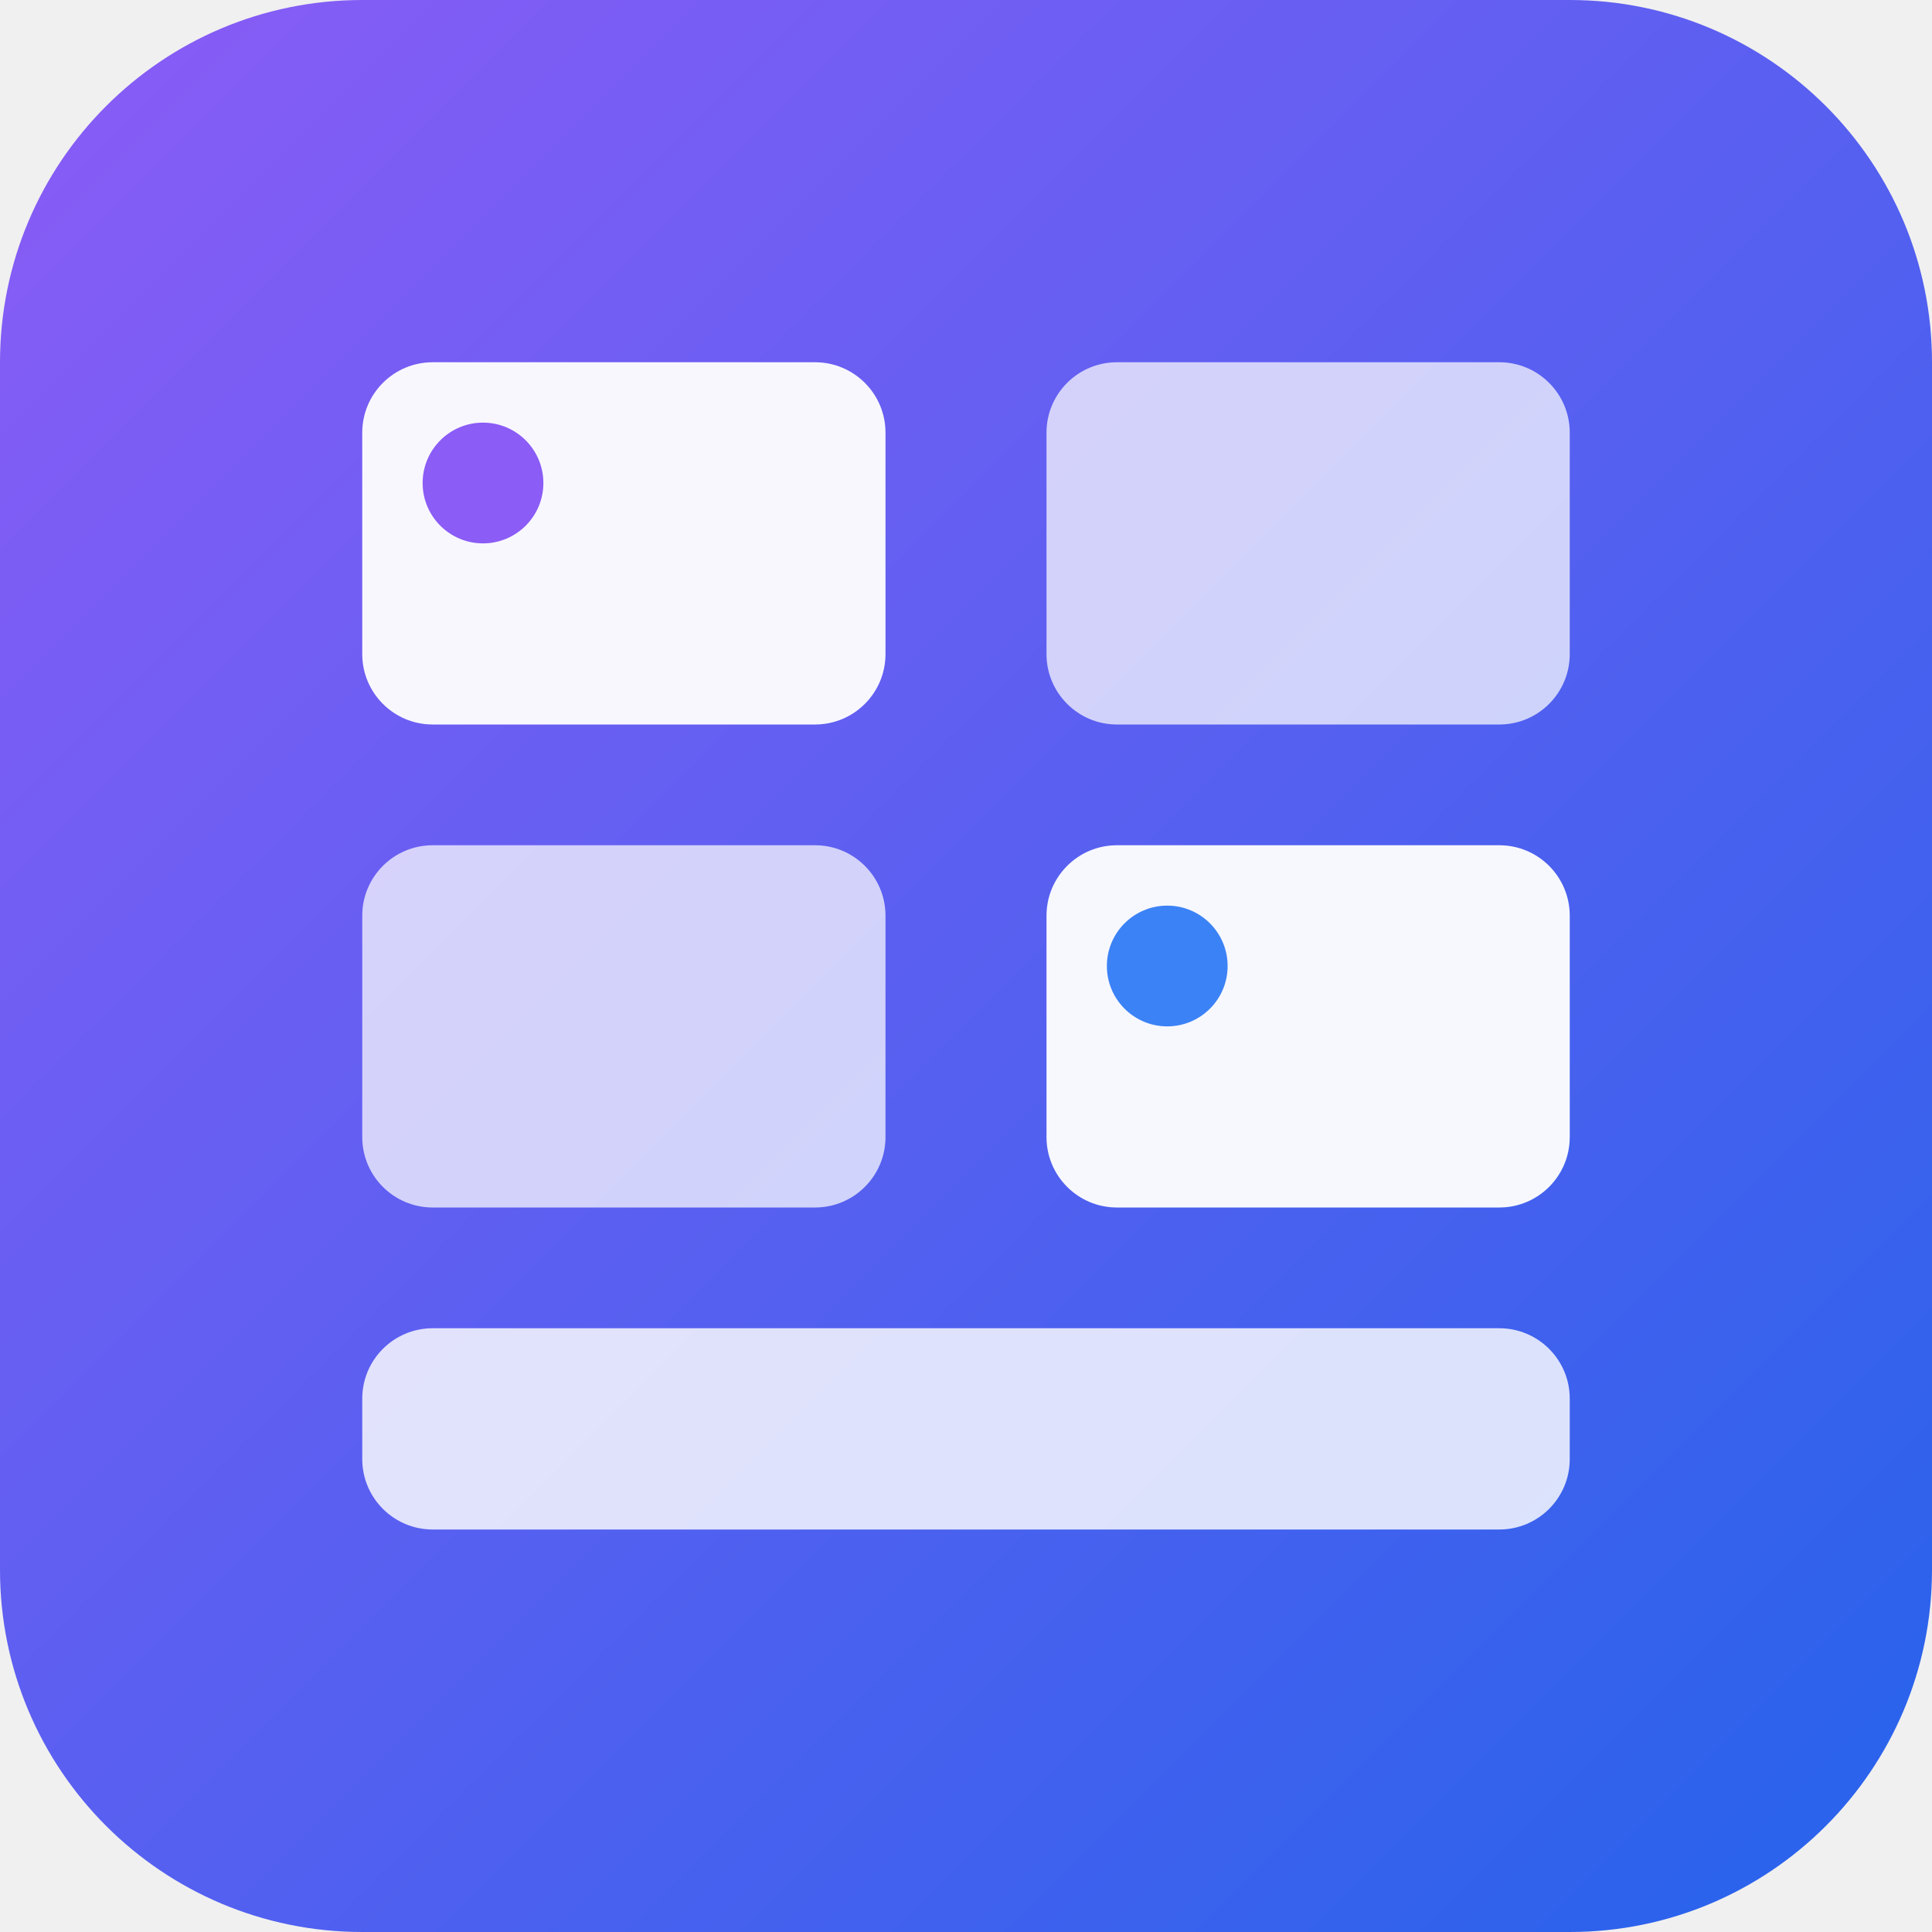
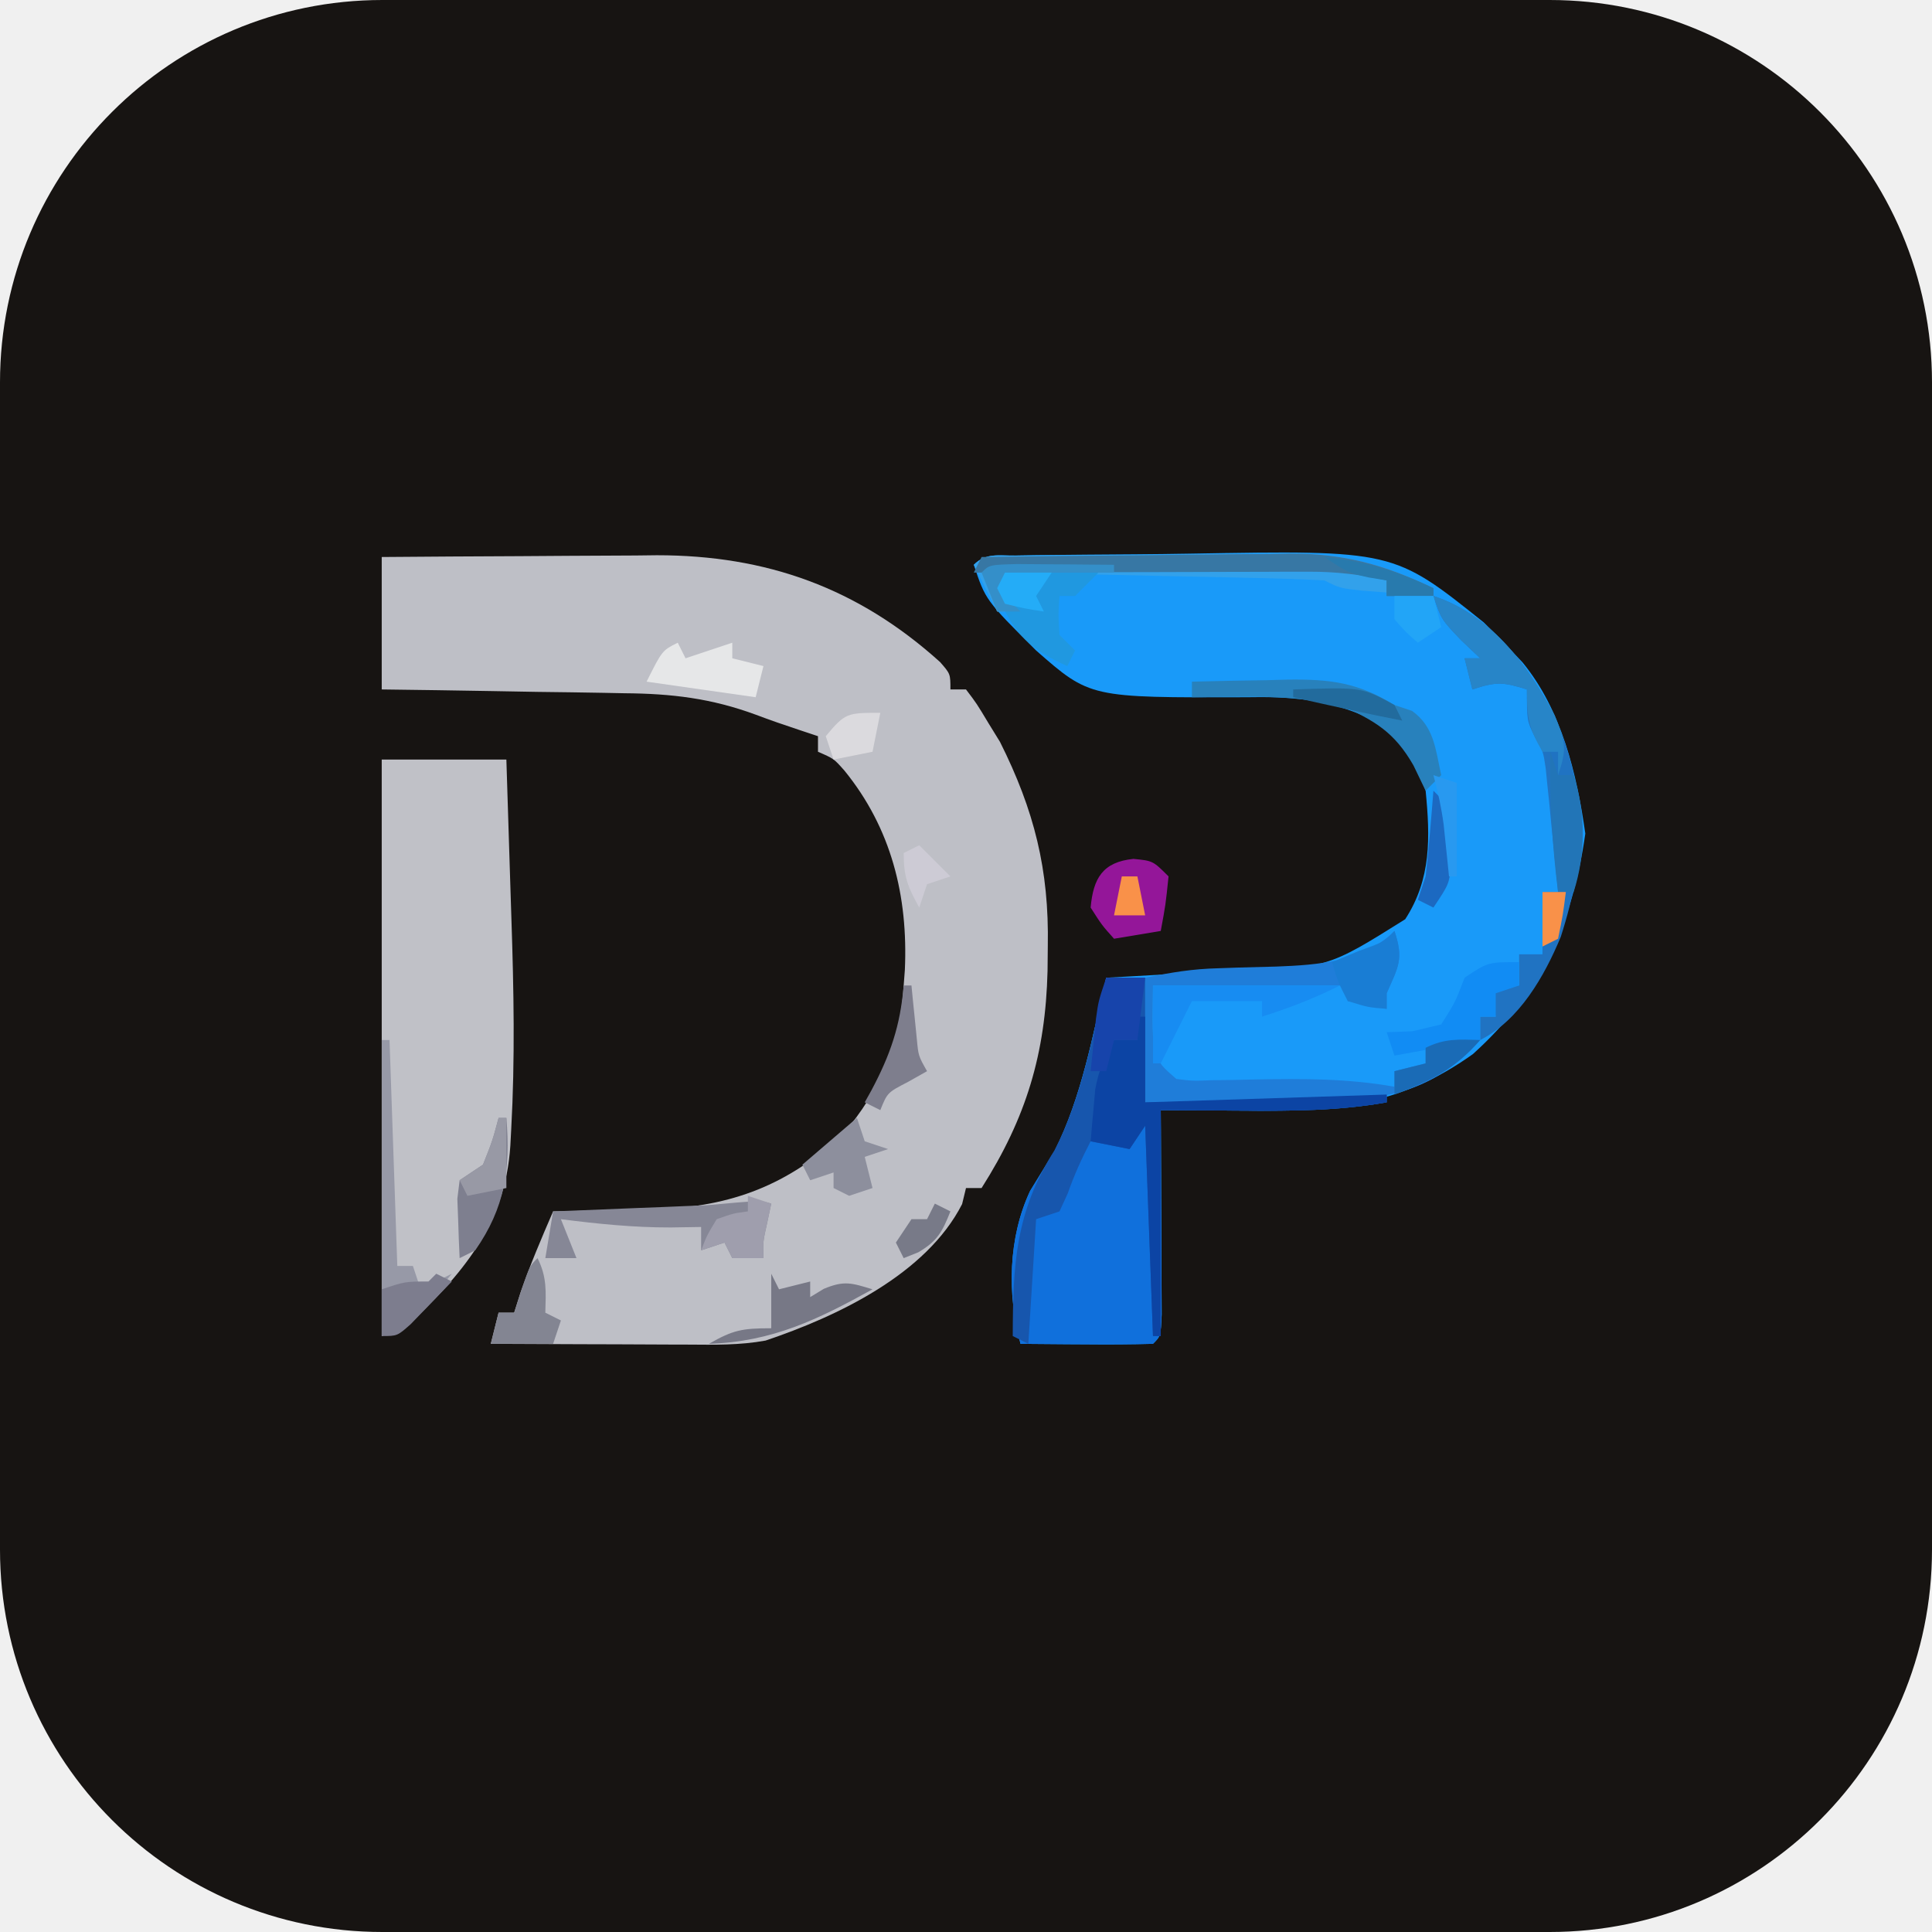
- <svg xmlns="http://www.w3.org/2000/svg" width="192" height="192" viewBox="0 0 192 192" fill="none">
-   <rect width="192" height="192" rx="36" fill="url(#background)" />
-   <rect x="36" y="36" width="52" height="36" rx="7" fill="white" fill-opacity=".95" />
-   <rect x="104" y="36" width="52" height="36" rx="7" fill="white" fill-opacity=".72" />
-   <rect x="36" y="84" width="52" height="36" rx="7" fill="white" fill-opacity=".72" />
-   <rect x="104" y="84" width="52" height="36" rx="7" fill="white" fill-opacity=".95" />
-   <rect x="36" y="132" width="120" height="20" rx="7" fill="white" fill-opacity=".82" />
-   <circle cx="48" cy="48" r="6" fill="#8B5CF6" />
-   <circle cx="116" cy="96" r="6" fill="#3B82F6" />
-   <defs>
-     <linearGradient id="background" x1="0" y1="0" x2="192" y2="192" gradientUnits="userSpaceOnUse">
-       <stop stop-color="#8B5CF6" />
-       <stop offset="1" stop-color="#2563EB" />
-     </linearGradient>
-   </defs>
+ <svg xmlns="http://www.w3.org/2000/svg" width="192" height="192" viewBox="0 0 192 192">
+   <rect width="192" height="192" rx="38" fill="#171412" />
+   <g transform="translate(24.000 39.097) scale(0.774194)">
+     <path d="M0 0 C5.941 -0.05 11.881 -0.086 17.822 -0.11 C19.84 -0.12 21.857 -0.133 23.874 -0.151 C26.788 -0.175 29.703 -0.187 32.617 -0.195 C33.506 -0.206 34.395 -0.216 35.311 -0.227 C49.397 -0.229 61.13 3.971 71.672 13.484 C73 15 73 15 73 17 C73.66 17 74.32 17 75 17 C76.367 18.801 76.367 18.801 77.875 21.312 C78.367 22.113 78.86 22.914 79.367 23.738 C83.756 32.506 85.679 40.123 85.5 49.938 C85.489 50.989 85.479 52.041 85.468 53.125 C85.207 63.76 82.733 71.991 77 81 C76.34 81 75.68 81 75 81 C74.835 81.681 74.67 82.361 74.5 83.062 C69.905 92.061 58.503 97.472 49.277 100.58 C45.987 101.187 42.723 101.122 39.391 101.098 C38.664 101.096 37.937 101.095 37.188 101.093 C34.875 101.088 32.563 101.075 30.25 101.062 C28.678 101.057 27.107 101.053 25.535 101.049 C21.69 101.038 17.845 101.021 14 101 C14.33 99.68 14.66 98.36 15 97 C15.66 97 16.32 97 17 97 C17.268 96.154 17.536 95.309 17.812 94.438 C19.048 90.862 20.494 87.469 22 84 C22.619 83.991 23.239 83.981 23.877 83.972 C26.731 83.917 29.584 83.834 32.438 83.75 C33.411 83.736 34.385 83.722 35.389 83.707 C44.94 83.388 52.181 80.59 59.207 74.055 C63.96 68.608 66.607 62.209 67 55 C67.05 54.337 67.101 53.675 67.152 52.992 C67.576 43.53 65.412 34.812 59.402 27.426 C58.037 25.883 58.037 25.883 56 25 C56 24.34 56 23.68 56 23 C55.196 22.732 54.391 22.464 53.562 22.188 C51.708 21.569 49.855 20.944 48.03 20.246 C42.309 18.136 37.221 17.534 31.152 17.488 C30.255 17.47 29.358 17.452 28.433 17.434 C25.601 17.38 22.77 17.346 19.938 17.312 C18.003 17.279 16.069 17.245 14.135 17.209 C9.423 17.125 4.712 17.058 0 17 C0 11.39 0 5.78 0 0 Z " fill="#BEBFC6" transform="translate(18,21)" />
+     <path d="M0 0 C0.922 -0.016 1.844 -0.032 2.795 -0.049 C7.061 -0.093 11.328 -0.134 15.595 -0.157 C17.834 -0.174 20.073 -0.201 22.312 -0.239 C48.548 -0.687 48.548 -0.687 60.108 8.568 C61.325 9.747 62.515 10.954 63.671 12.193 C64.151 12.703 64.632 13.214 65.128 13.74 C70.126 19.841 72.075 28.025 73.171 35.693 C71.513 47.294 67.456 56.138 58.733 64.005 C49.242 70.785 40.689 71.352 29.233 71.255 C28.215 71.251 27.198 71.246 26.149 71.242 C23.656 71.23 21.163 71.214 18.671 71.193 C18.679 72.503 18.679 72.503 18.687 73.839 C18.704 77.069 18.716 80.298 18.726 83.528 C18.731 84.928 18.737 86.328 18.746 87.727 C18.758 89.735 18.763 91.743 18.768 93.751 C18.776 95.566 18.776 95.566 18.784 97.417 C18.671 100.193 18.671 100.193 17.671 101.193 C14.808 101.266 11.97 101.285 9.108 101.255 C8.302 101.251 7.496 101.246 6.665 101.242 C4.667 101.23 2.669 101.212 0.671 101.193 C-1.056 94.831 -0.918 87.588 1.901 81.564 C2.941 79.855 3.987 78.149 5.038 76.447 C8.511 69.525 9.913 61.7 11.671 54.193 C12.933 54.126 12.933 54.126 14.222 54.057 C17.374 53.883 20.525 53.697 23.676 53.503 C25.035 53.422 26.393 53.345 27.752 53.274 C40.038 52.965 40.038 52.965 50.046 46.693 C53.409 41.518 53.257 36.179 52.671 30.193 C51.387 25.964 49.03 23.145 45.296 20.818 C40.008 18.448 35.29 18.078 29.546 18.193 C9.585 18.261 9.585 18.261 2.671 12.193 C-3.823 5.712 -3.823 5.712 -5.329 1.193 C-3.758 -0.378 -2.183 0.034 0 0 Z " fill="#199AF9" transform="translate(99.32935,20.80713)" />
+     <path d="M0 0 C5.28 0 10.56 0 16 0 C16.168 5.1 16.331 10.201 16.482 15.302 C16.535 17.028 16.59 18.755 16.648 20.482 C16.95 29.498 17.12 38.464 16.621 47.477 C16.584 48.173 16.548 48.869 16.51 49.586 C15.839 59.792 10.291 66.112 3 73 C1.515 73.495 1.515 73.495 0 74 C0 49.58 0 25.16 0 0 Z " fill="#C0C1C7" transform="translate(18,47)" />
+     <path d="M0 0 C1.65 0 3.3 0 5 0 C5 5.28 5 10.56 5 16 C20.345 15.505 20.345 15.505 36 15 C36 15.33 36 15.66 36 16 C29.832 17.099 23.816 17.115 17.562 17.062 C16.545 17.058 15.527 17.053 14.479 17.049 C11.986 17.037 9.493 17.021 7 17 C7.008 18.31 7.008 18.31 7.016 19.646 C7.033 22.876 7.045 26.106 7.055 29.335 C7.06 30.735 7.067 32.135 7.075 33.534 C7.088 35.542 7.093 37.551 7.098 39.559 C7.106 41.373 7.106 41.373 7.114 43.224 C7 46 7 46 6 47 C3.137 47.073 0.299 47.092 -2.562 47.062 C-3.369 47.058 -4.175 47.053 -5.006 47.049 C-7.004 47.037 -9.002 47.019 -11 47 C-12.726 40.638 -12.589 33.395 -9.77 27.371 C-8.729 25.662 -7.683 23.957 -6.633 22.254 C-3.159 15.332 -1.758 7.507 0 0 Z " fill="#1070DC" transform="translate(111,75)" />
+     <path d="M0 0 C1.65 0 3.3 0 5 0 C5 5.28 5 10.56 5 16 C20.345 15.505 20.345 15.505 36 15 C36 15.33 36 15.66 36 16 C29.833 17.099 23.814 17.115 17.562 17.062 C14.077 17.042 10.591 17.021 7 17 C7 26.57 7 36.14 7 46 C6.67 46 6.34 46 6 46 C5.67 37.09 5.34 28.18 5 19 C4.34 19.99 3.68 20.98 3 22 C1.35 21.67 -0.3 21.34 -2 21 C-3.147 23.211 -4.115 25.33 -4.938 27.688 C-5.288 28.451 -5.639 29.214 -6 30 C-6.99 30.33 -7.98 30.66 -9 31 C-9.33 36.28 -9.66 41.56 -10 47 C-10.66 46.67 -11.32 46.34 -12 46 C-11.977 36.839 -11.663 30.046 -6.633 22.148 C-3.089 15.315 -1.746 7.457 0 0 Z " fill="#1756AD" transform="translate(111,75)" />
+     <path d="M0 0 C1.22 3.66 0.49 4.581 -1 8 C-1 8.66 -1 9.32 -1 10 C-3.475 9.505 -3.475 9.505 -6 9 C-6 8.34 -6 7.68 -6 7 C-14.25 7 -22.5 7 -31 7 C-31.137 16.285 -31.137 16.285 -28 19 C-25.884 19.261 -25.884 19.261 -23.457 19.16 C-22.548 19.149 -21.638 19.138 -20.701 19.127 C-19.271 19.095 -19.271 19.095 -17.812 19.062 C-11.748 18.95 -5.982 18.933 0 20 C0 19.34 0 18.68 0 18 C1.32 17.67 2.64 17.34 4 17 C4 16.34 4 15.68 4 15 C7.465 14.505 7.465 14.505 11 14 C5.433 20.209 0.074 21.415 -7.988 21.883 C-15.987 22.169 -23.998 22.072 -32 22 C-32 16.72 -32 11.44 -32 6 C-28.601 5.32 -25.963 4.87 -22.602 4.789 C-21.792 4.761 -20.983 4.732 -20.148 4.703 C-18.474 4.651 -16.8 4.607 -15.125 4.57 C-9.869 4.37 -3.96 3.96 0 0 Z " fill="#1F7DD9" transform="translate(148,69)" />
+     <path d="M0 0 C7.191 2.376 11.903 8.495 15.375 15.062 C19.827 24.992 19.683 33.405 16.348 43.758 C14.256 48.789 11.04 54.48 6 57 C6 56.01 6 55.02 6 54 C6.66 54 7.32 54 8 54 C7.67 52.68 7.34 51.36 7 50 C8.32 50 9.64 50 11 50 C11 48.68 11 47.36 11 46 C11.99 46 12.98 46 14 46 C14 43.36 14 40.72 14 38 C14.66 38 15.32 38 16 38 C15.718 35.082 15.425 32.166 15.125 29.25 C15.046 28.425 14.968 27.6 14.887 26.75 C14.803 25.951 14.719 25.152 14.633 24.328 C14.559 23.595 14.486 22.862 14.411 22.106 C14.091 19.946 14.091 19.946 12.96 17.979 C12 16 12 16 12 12 C8.99 11.066 8.133 10.956 5 12 C4.67 10.68 4.34 9.36 4 8 C4.66 8 5.32 8 6 8 C5.196 7.237 4.391 6.474 3.562 5.688 C1 3 1 3 0 0 Z " fill="#2073C2" transform="translate(153,26)" />
+     <path d="M0 0 C0.33 0 0.66 0 1 0 C1 3.63 1 7.26 1 11 C16.345 10.505 16.345 10.505 32 10 C32 10.33 32 10.66 32 11 C25.833 12.099 19.814 12.115 13.562 12.062 C10.077 12.042 6.591 12.021 3 12 C3 21.57 3 31.14 3 41 C2.67 41 2.34 41 2 41 C1.67 32.09 1.34 23.18 1 14 C0.01 15.485 0.01 15.485 -1 17 C-2.65 16.67 -4.3 16.34 -6 16 C-5.885 14.582 -5.757 13.166 -5.625 11.75 C-5.555 10.961 -5.486 10.172 -5.414 9.359 C-4.985 6.914 -4.214 5.152 -3 3 C-2.01 3 -1.02 3 0 3 C0 2.01 0 1.02 0 0 Z " fill="#0C44A4" transform="translate(115,80)" />
+     <path d="M0 0 C0.929 -0.013 1.857 -0.026 2.814 -0.039 C3.827 -0.046 4.841 -0.054 5.885 -0.061 C6.925 -0.069 7.966 -0.077 9.037 -0.086 C11.249 -0.1 13.461 -0.11 15.673 -0.118 C19.031 -0.135 22.388 -0.179 25.746 -0.223 C27.897 -0.234 30.047 -0.242 32.198 -0.249 C33.69 -0.275 33.69 -0.275 35.213 -0.302 C42.119 -0.281 47.424 1.183 53.639 4.177 C53.639 4.507 53.639 4.837 53.639 5.177 C51.68 5.036 49.722 4.889 47.764 4.74 C46.673 4.658 45.583 4.577 44.459 4.493 C41.639 4.177 41.639 4.177 39.639 3.177 C36.578 3.02 33.537 2.918 30.475 2.861 C29.568 2.84 28.66 2.819 27.726 2.798 C24.822 2.732 21.918 2.673 19.014 2.615 C17.048 2.571 15.082 2.528 13.115 2.484 C8.29 2.376 3.465 2.275 -1.361 2.177 C-1.361 3.167 -1.361 4.157 -1.361 5.177 C-0.701 5.837 -0.041 6.497 0.639 7.177 C-0.351 7.177 -1.341 7.177 -2.361 7.177 C-3.351 5.197 -4.341 3.217 -5.361 1.177 C-3.784 -0.4 -2.189 0.026 0 0 Z " fill="#32A1EB" transform="translate(99.36108,20.823)" />
+     <path d="M0 0 C2.5 0.25 2.5 0.25 4.5 2.25 C4.125 5.875 4.125 5.875 3.5 9.25 C1.52 9.58 -0.46 9.91 -2.5 10.25 C-4.062 8.5 -4.062 8.5 -5.5 6.25 C-5.168 2.491 -3.952 0.395 0 0 Z " fill="#941699" transform="translate(114.5,59.75)" />
+     <path d="M0 0 C-0.165 0.784 -0.33 1.567 -0.5 2.375 C-1.062 4.882 -1.062 4.882 -1 7 C-2.32 7 -3.64 7 -5 7 C-5.33 6.34 -5.66 5.68 -6 5 C-6.99 5.33 -7.98 5.66 -9 6 C-9 5.01 -9 4.02 -9 3 C-10.299 3.021 -11.599 3.041 -12.938 3.062 C-17.694 3.07 -22.284 2.599 -27 2 C-26.34 3.65 -25.68 5.3 -25 7 C-26.32 7 -27.64 7 -29 7 C-28.67 5.02 -28.34 3.04 -28 1 C-27.016 0.962 -27.016 0.962 -26.012 0.924 C-23.05 0.808 -20.087 0.685 -17.125 0.562 C-16.092 0.523 -15.06 0.484 -13.996 0.443 C-13.01 0.401 -12.024 0.36 -11.008 0.316 C-10.097 0.28 -9.185 0.243 -8.247 0.205 C-1.401 -0.42 -1.401 -0.42 0 0 Z " fill="#868796" transform="translate(68,104)" />
+     <path d="M0 0 C3.96 0 7.92 0 12 0 C10.515 1.485 10.515 1.485 9 3 C8.34 3 7.68 3 7 3 C6.833 5.416 6.833 5.416 7 8 C7.66 8.66 8.32 9.32 9 10 C8.67 10.66 8.34 11.32 8 12 C3.936 10.178 1.721 8.478 -0.25 4.438 C-1 2 -1 2 0 0 Z " fill="#2098E0" transform="translate(98,23)" />
+     <path d="M0 0 C7.312 2.416 11.982 8.686 15.562 15.312 C16.997 18.993 17.152 19.544 16 23 C16 22.01 16 21.02 16 20 C15.34 20 14.68 20 14 20 C12.235 16.912 12 15.767 12 12 C8.99 11.066 8.133 10.956 5 12 C4.67 10.68 4.34 9.36 4 8 C4.66 8 5.32 8 6 8 C5.196 7.237 4.391 6.474 3.562 5.688 C1 3 1 3 0 0 Z " fill="#2785C8" transform="translate(153,26)" />
+     <path d="M0 0 C0.33 0 0.66 0 1 0 C1.33 9.57 1.66 19.14 2 29 C2.66 29 3.32 29 4 29 C4.33 29.99 4.66 30.98 5 32 C6.32 31.34 7.64 30.68 9 30 C8.07 31.152 7.131 32.297 6.188 33.438 C5.404 34.395 5.404 34.395 4.605 35.371 C3 37 3 37 0 38 C0 25.46 0 12.92 0 0 Z " fill="#9799A7" transform="translate(18,83)" />
+     <path d="M0 0 C3.208 -0.088 6.416 -0.141 9.625 -0.188 C10.529 -0.213 11.432 -0.238 12.363 -0.264 C17.743 -0.323 21.294 0.101 26 3 C26.742 3.248 27.485 3.495 28.25 3.75 C31.113 5.795 31.267 8.701 32 12 C31.34 12.66 30.68 13.32 30 14 C29.484 12.928 28.969 11.855 28.438 10.75 C25.984 6.467 23.485 5.01 19 3 C14.663 2.073 10.552 1.892 6.125 1.938 C4.973 1.947 3.82 1.956 2.633 1.965 C1.764 1.976 0.895 1.988 0 2 C0 1.34 0 0.68 0 0 Z " fill="#2881BC" transform="translate(122,37)" />
+     <path d="M0 0 C6.653 -0.102 13.305 -0.172 19.958 -0.22 C22.218 -0.24 24.478 -0.267 26.738 -0.302 C30 -0.351 33.261 -0.373 36.523 -0.391 C37.522 -0.411 38.52 -0.432 39.549 -0.453 C46.472 -0.455 51.771 0.993 58 4 C58 4.33 58 4.66 58 5 C56.02 5 54.04 5 52 5 C52 4.34 52 3.68 52 3 C48.613 2.237 45.495 1.877 42.026 1.886 C41.066 1.887 40.105 1.887 39.115 1.887 C37.579 1.894 37.579 1.894 36.012 1.902 C34.953 1.904 33.895 1.905 32.805 1.907 C29.432 1.912 26.06 1.925 22.688 1.938 C20.398 1.943 18.108 1.947 15.818 1.951 C10.212 1.962 4.606 1.979 -1 2 C-0.67 1.34 -0.34 0.68 0 0 Z " fill="#3777A4" transform="translate(95,21)" />
+     <path d="M0 0 C0 0.99 0 1.98 0 3 C-0.99 3.33 -1.98 3.66 -3 4 C-3 4.99 -3 5.98 -3 7 C-3.66 7 -4.32 7 -5 7 C-5 7.99 -5 8.98 -5 10 C-8.63 10.66 -12.26 11.32 -16 12 C-16.33 11.01 -16.66 10.02 -17 9 C-15.907 8.959 -14.814 8.918 -13.688 8.875 C-12.471 8.586 -11.254 8.297 -10 8 C-8.183 5.117 -8.183 5.117 -7 2 C-4 0 -4 0 0 0 Z " fill="#118CF4" transform="translate(164,73)" />
+     <path d="M0 0 C0.33 0.66 0.66 1.32 1 2 C2.98 1.34 4.96 0.68 7 0 C7 0.66 7 1.32 7 2 C8.32 2.33 9.64 2.66 11 3 C10.67 4.32 10.34 5.64 10 7 C5.38 6.34 0.76 5.68 -4 5 C-2 1 -2 1 0 0 Z " fill="#E6E7E8" transform="translate(56,32)" />
+     <path d="M0 0 C7.92 0 15.84 0 24 0 C20.662 1.669 17.538 2.874 14 4 C14 3.34 14 2.68 14 2 C11.03 2 8.06 2 5 2 C3.68 4.64 2.36 7.28 1 10 C0.67 10 0.34 10 0 10 C0 6.7 0 3.4 0 0 Z " fill="#178CF2" transform="translate(117,76)" />
+     <path d="M0 0 C1.65 0 3.3 0 5 0 C4.67 2.64 4.34 5.28 4 8 C3.01 8 2.02 8 1 8 C0.67 9.32 0.34 10.64 0 12 C-0.66 12 -1.32 12 -2 12 C-1.858 10.562 -1.711 9.125 -1.562 7.688 C-1.481 6.887 -1.4 6.086 -1.316 5.262 C-1 3 -1 3 0 0 Z " fill="#1744AB" transform="translate(111,75)" />
+     <path d="M0 0 C0.33 0.66 0.66 1.32 1 2 C2.32 1.67 3.64 1.34 5 1 C5 1.66 5 2.32 5 3 C5.577 2.649 6.155 2.299 6.75 1.938 C9.398 0.834 10.332 1.198 13 2 C5.932 5.911 0.137 8.729 -8 9 C-4.912 7.235 -3.767 7 0 7 C0 4.69 0 2.38 0 0 Z " fill="#777886" transform="translate(68,113)" />
+     <path d="M0 0 C0.33 0.99 0.66 1.98 1 3 C1.66 3 2.32 3 3 3 C4.564 7.887 4.564 13.113 3 18 C2.34 18 1.68 18 1 18 C0.23 11.933 -0.097 6.115 0 0 Z " fill="#2275B7" transform="translate(168,46)" />
+     <path d="M0 0 C1.231 2.463 1.072 4.28 1 7 C1.66 7.33 2.32 7.66 3 8 C2.67 8.99 2.34 9.98 2 11 C-0.64 11 -3.28 11 -6 11 C-5.67 9.68 -5.34 8.36 -5 7 C-4.34 7 -3.68 7 -3 7 C-2.691 6.031 -2.381 5.061 -2.062 4.062 C-1 1 -1 1 0 0 Z " fill="#838592" transform="translate(38,111)" />
+     <path d="M0 0 C0.33 0 0.66 0 1 0 C1.546 6.547 0.828 11.524 -3 17 C-3.66 17.33 -4.32 17.66 -5 18 C-5.081 16.376 -5.139 14.75 -5.188 13.125 C-5.222 12.22 -5.257 11.315 -5.293 10.383 C-5.196 9.596 -5.1 8.81 -5 8 C-4.01 7.34 -3.02 6.68 -2 6 C-0.787 2.946 -0.787 2.946 0 0 Z " fill="#7E7F8F" transform="translate(33,93)" />
+     <path d="M0 0 C0.33 0.99 0.66 1.98 1 3 C1.99 3.33 2.98 3.66 4 4 C3.01 4.33 2.02 4.66 1 5 C1.33 6.32 1.66 7.64 2 9 C1.01 9.33 0.02 9.66 -1 10 C-1.66 9.67 -2.32 9.34 -3 9 C-3 8.34 -3 7.68 -3 7 C-3.99 7.33 -4.98 7.66 -6 8 C-6.33 7.34 -6.66 6.68 -7 6 C-4.69 4.02 -2.38 2.04 0 0 Z " fill="#8D8F9D" transform="translate(79,93)" />
+     <path d="M0 0 C1.22 3.66 0.49 4.581 -1 8 C-1 8.66 -1 9.32 -1 10 C-3.375 9.812 -3.375 9.812 -6 9 C-7.312 6.438 -7.312 6.438 -8 4 C-6.866 3.526 -5.731 3.051 -4.562 2.562 C-1.243 1.364 -1.243 1.364 0 0 Z " fill="#197DD4" transform="translate(148,69)" />
+     <path d="M0 0 C0.99 0.33 1.98 0.66 3 1 C2.835 1.784 2.67 2.567 2.5 3.375 C1.938 5.882 1.938 5.882 2 8 C0.68 8 -0.64 8 -2 8 C-2.33 7.34 -2.66 6.68 -3 6 C-3.99 6.33 -4.98 6.66 -6 7 C-5.25 5.062 -5.25 5.062 -4 3 C-1.875 2.25 -1.875 2.25 0 2 C0 1.34 0 0.68 0 0 Z " fill="#9F9EAD" transform="translate(65,103)" />
+     <path d="M0 0 C0.66 0.33 1.32 0.66 2 1 C0.881 2.173 -0.245 3.338 -1.375 4.5 C-2.001 5.15 -2.628 5.799 -3.273 6.469 C-5 8 -5 8 -7 8 C-7 6.02 -7 4.04 -7 2 C-4 1 -4 1 -1 1 C-0.67 0.67 -0.34 0.34 0 0 Z " fill="#7D7D8E" transform="translate(25,113)" />
+     <path d="M0 0 C0.33 0 0.66 0 1 0 C1.061 0.626 1.121 1.253 1.184 1.898 C1.267 2.716 1.351 3.533 1.438 4.375 C1.559 5.593 1.559 5.593 1.684 6.836 C1.891 9.043 1.891 9.043 3 11 C2.196 11.454 1.391 11.908 0.562 12.375 C-2.089 13.747 -2.089 13.747 -3 16 C-3.66 15.67 -4.32 15.34 -5 15 C-4.723 14.504 -4.446 14.007 -4.16 13.496 C-1.713 8.907 -0.432 5.184 0 0 Z " fill="#7E7E8D" transform="translate(85,76)" />
+     <path d="M0 0 C-3.287 3.813 -6.397 5.23 -11 7 C-11 6.01 -11 5.02 -11 4 C-9.68 3.67 -8.36 3.34 -7 3 C-7 2.34 -7 1.68 -7 1 C-4.537 -0.231 -2.72 -0.072 0 0 Z " fill="#1A6BB6" transform="translate(159,83)" />
+     <path d="M0 0 C-0.33 1.65 -0.66 3.3 -1 5 C-2.65 5.33 -4.3 5.66 -6 6 C-6.33 5.01 -6.66 4.02 -7 3 C-4.5 -0.001 -4.262 0 0 0 Z " fill="#DBDADE" transform="translate(82,41)" />
+     <path d="M0 0 C2 2 2 2 2.266 4.277 C2.26 5.155 2.255 6.033 2.25 6.938 C2.255 7.813 2.26 8.688 2.266 9.59 C2 12 2 12 0 15 C-0.66 14.67 -1.32 14.34 -2 14 C-1.67 13.01 -1.34 12.02 -1 11 C-0.778 9.108 -0.594 7.211 -0.438 5.312 C-0.354 4.319 -0.27 3.325 -0.184 2.301 C-0.123 1.542 -0.062 0.782 0 0 Z " fill="#1C69C1" transform="translate(153,51)" />
+     <path d="M0 0 C1.488 0.007 2.977 0.019 4.465 0.035 C5.223 0.04 5.982 0.044 6.764 0.049 C8.643 0.061 10.523 0.079 12.402 0.098 C12.402 0.428 12.402 0.758 12.402 1.098 C7.782 1.098 3.162 1.098 -1.598 1.098 C-1.598 2.088 -1.598 3.078 -1.598 4.098 C-0.938 4.758 -0.278 5.418 0.402 6.098 C-0.588 6.098 -1.578 6.098 -2.598 6.098 C-3.258 4.448 -3.918 2.798 -4.598 1.098 C-3.598 0.098 -3.598 0.098 0 0 Z " fill="#348FC9" transform="translate(99.59766,21.90234)" />
+     <path d="M0 0 C1.32 1.32 2.64 2.64 4 4 C3.01 4.33 2.02 4.66 1 5 C0.67 5.99 0.34 6.98 0 8 C-1.461 5.353 -2 4.106 -2 1 C-1.34 0.67 -0.68 0.34 0 0 Z " fill="#CDCBD5" transform="translate(87,58)" />
+     <path d="M0 0 C5.277 0.539 9.256 1.773 14 4 C14 4.33 14 4.66 14 5 C12.02 5 10.04 5 8 5 C8 4.34 8 3.68 8 3 C7.237 2.876 6.474 2.752 5.688 2.625 C3 2 3 2 0 0 Z " fill="#287AAD" transform="translate(139,21)" />
+     <path d="M0 0 C0.66 0.33 1.32 0.66 2 1 C0.951 3.622 0.351 4.794 -2.125 6.25 C-2.744 6.497 -3.362 6.745 -4 7 C-4.33 6.34 -4.66 5.68 -5 5 C-4.34 4.01 -3.68 3.02 -3 2 C-2.34 2 -1.68 2 -1 2 C-0.67 1.34 -0.34 0.68 0 0 Z " fill="#787A88" transform="translate(89,104)" />
+     <path d="M0 0 C8.787 -0.298 8.787 -0.298 13 2 C13.33 2.66 13.66 3.32 14 4 C9.313 3.093 4.658 2.045 0 1 C0 0.67 0 0.34 0 0 Z " fill="#226B9D" transform="translate(135,38)" />
+     <path d="M0 0 C1.65 0 3.3 0 5 0 C5.33 1.32 5.66 2.64 6 4 C5.01 4.66 4.02 5.32 3 6 C1.5 4.688 1.5 4.688 0 3 C0 2.01 0 1.02 0 0 Z " fill="#22A5F7" transform="translate(148,26)" />
+     <path d="M0 0 C1.98 0 3.96 0 6 0 C5.01 1.485 5.01 1.485 4 3 C4.33 3.66 4.66 4.32 5 5 C2.562 4.625 2.562 4.625 0 4 C-0.33 3.34 -0.66 2.68 -1 2 C-0.67 1.34 -0.34 0.68 0 0 Z " fill="#24ACF7" transform="translate(98,23)" />
+     <path d="M0 0 C0.33 0 0.66 0 1 0 C1 2.97 1 5.94 1 9 C-0.65 9.33 -2.3 9.66 -4 10 C-4.33 9.34 -4.66 8.68 -5 8 C-4.01 7.34 -3.02 6.68 -2 6 C-0.787 2.946 -0.787 2.946 0 0 Z " fill="#9899A5" transform="translate(33,93)" />
+     <path d="M0 0 C0.99 0.33 1.98 0.66 3 1 C3 4.96 3 8.92 3 13 C2.67 13 2.34 13 2 13 C1.939 12.397 1.879 11.793 1.816 11.172 C1.691 9.973 1.691 9.973 1.562 8.75 C1.481 7.961 1.4 7.172 1.316 6.359 C1.024 4.176 0.579 2.123 0 0 Z " fill="#2899F0" transform="translate(153,49)" />
+     <path d="M0 0 C0.99 0 1.98 0 3 0 C2.625 2.938 2.625 2.938 2 6 C1.01 6.495 1.01 6.495 0 7 C0 4.69 0 2.38 0 0 Z " fill="#F99149" transform="translate(167,64)" />
+     <path d="M0 0 C0.66 0 1.32 0 2 0 C2.33 1.65 2.66 3.3 3 5 C1.68 5 0.36 5 -1 5 C-0.67 3.35 -0.34 1.7 0 0 Z " fill="#F99149" transform="translate(113,62)" />
+   </g>
</svg>
